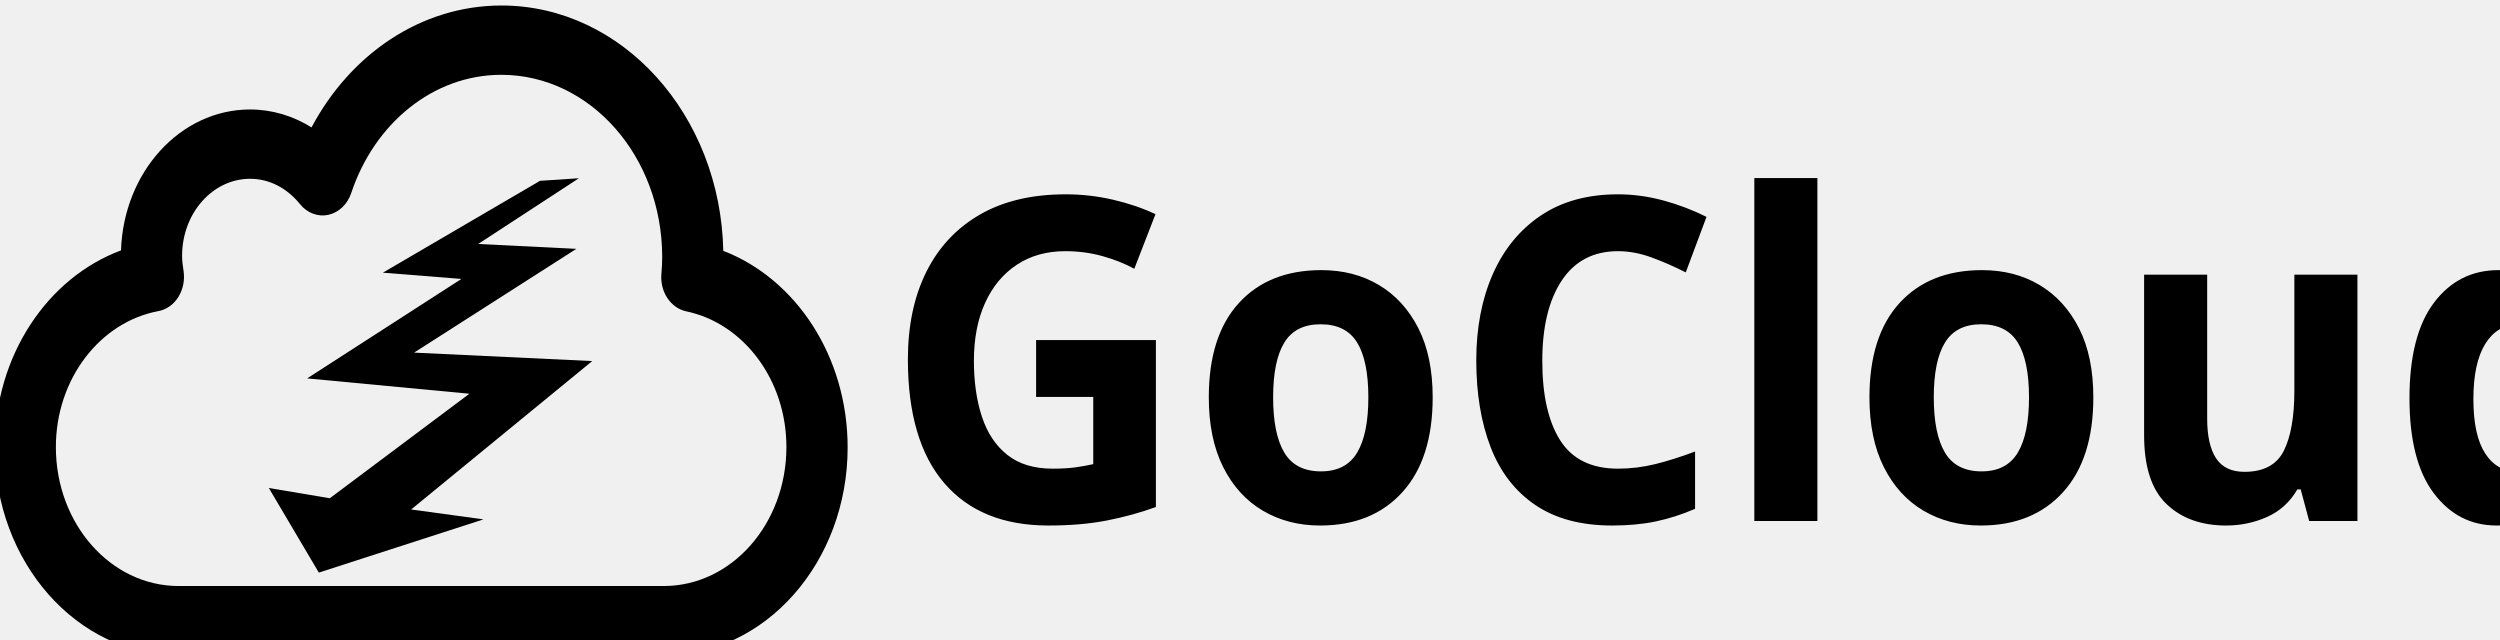
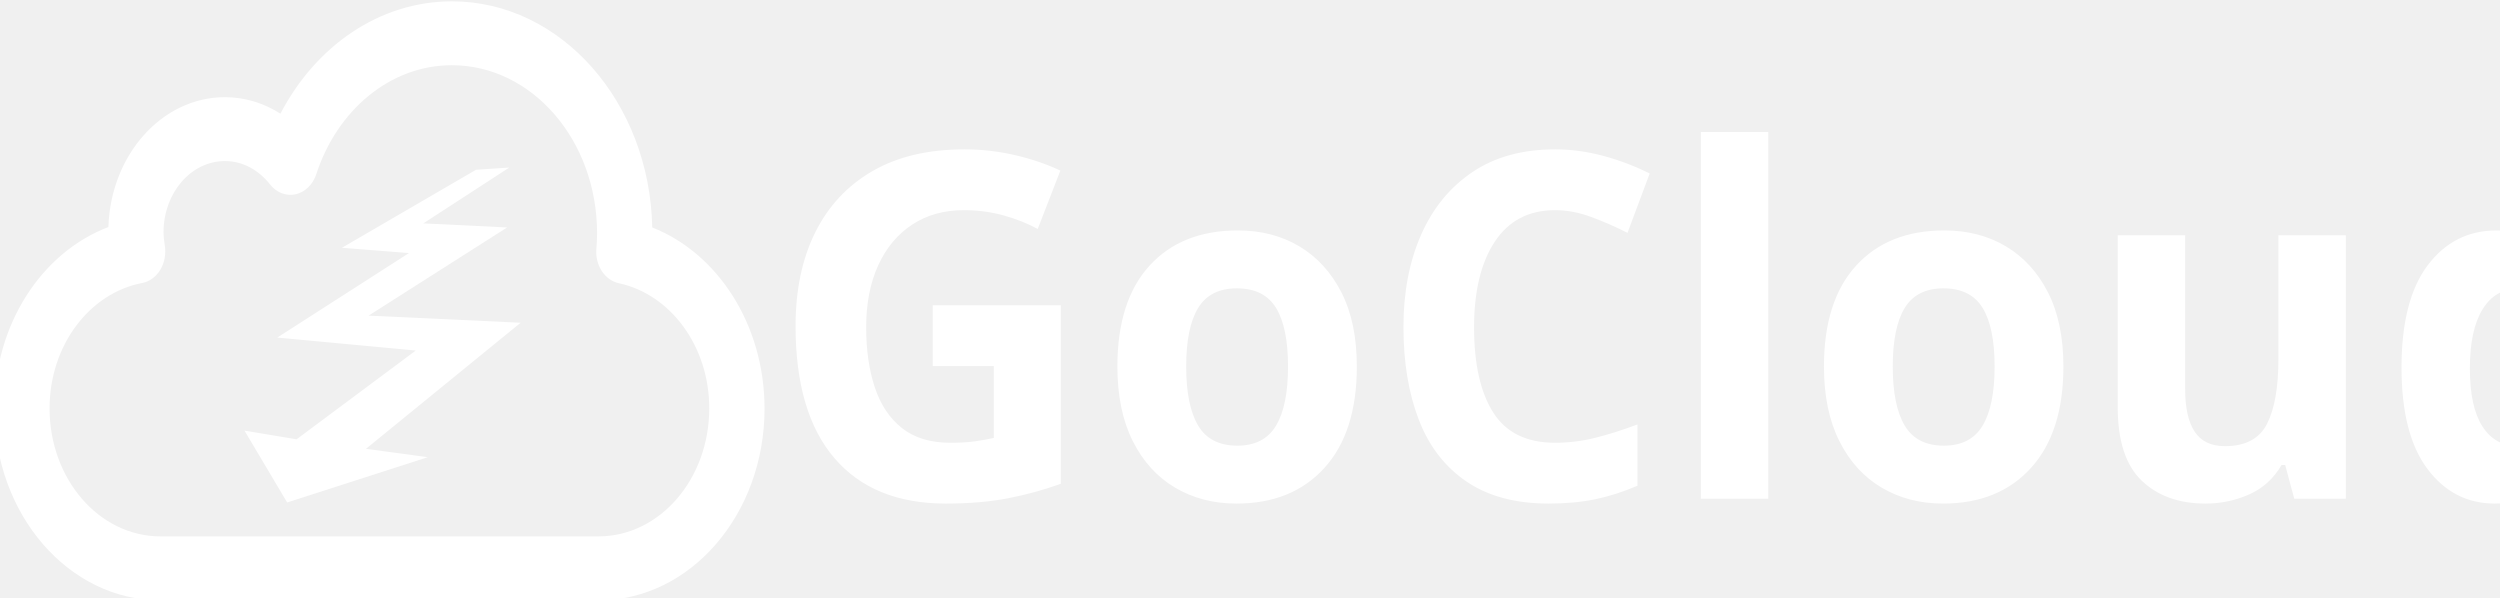
- <svg xmlns="http://www.w3.org/2000/svg" width="4001" height="1024" class="icon">
+ <svg xmlns="http://www.w3.org/2000/svg" width="3741" height="894" class="icon">
  <defs>
    <style type="text/css" />
  </defs>
  <g>
-     <rect fill="none" id="canvas_background" height="1026" width="4003" y="-1" x="-1" />
+     <rect fill="none" id="canvas_background" height="896" width="3743" y="-1" x="-1" />
  </g>
  <g>
-     <text stroke="null" transform="matrix(2.709311,0,0,2.88856,-3121.719,-806.0923) " font-weight="bold" xml:space="preserve" text-anchor="start" font-family="'Trebuchet MS', Gadget, sans-serif" font-size="250" id="svg_9" y="567.728" x="1674.009" stroke-opacity="null" stroke-width="0" fill="#000000">GoCloud</text>
-     <path stroke="null" id="svg_11" d="m285.399,1048.8c-162.245,0 -293.833,-149.039 -293.833,-332.8l0,0c0.098,-147.486 84.918,-271.731 202.108,-315.273l0,0c4.065,-125.355 94.859,-225.417 206.466,-225.527l0,0c35.75,0 69.296,10.539 98.434,28.676l0,0c61.999,-116.757 174.831,-195.021 304.019,-195.076l0,0c193.293,0.111 350.494,174.997 354.95,392.649l0,0c115.672,44.595 198.925,168.286 199.023,314.551l0,0c0,183.761 -131.588,332.8 -293.833,332.8l0,0l-777.335,0l0,0zm812.986,-550.507c-25.025,-5.269 -42.312,-31.172 -39.912,-59.849l0,0c0.833,-9.485 1.322,-18.637 1.322,-27.567l0,0c-0.343,-160.798 -115.182,-290.923 -257.153,-291.145l0,0c-110.138,-0.111 -203.822,78.652 -240.502,189.141l0,0c-5.975,17.916 -19.883,31.283 -36.631,34.944l0,0c-16.651,3.661 -33.987,-2.884 -45.397,-17.139l0,0c-20.372,-25.126 -48.287,-40.546 -79.971,-40.546l0,0c-59.991,0.111 -108.522,55.078 -108.718,123.025l0,0c0,7.543 0.833,15.309 2.204,23.518l0,0c2.4,14.754 -0.392,29.952 -7.982,42.266l0,0c-7.591,12.369 -19.197,20.578 -32.175,22.963l0,0c-93.047,17.361 -164.155,108.105 -164.057,218.039l0,0c0.196,122.526 87.758,221.589 195.937,221.922l0,0l777.384,0c108.179,-0.333 195.595,-99.396 195.84,-221.922l0,0c0.196,-108.548 -69.051,-198.571 -160.188,-217.651l0,0" stroke-opacity="null" stroke-width="NaN" fill="#000000" />
-     <path transform="rotate(-5 684.4512,603.1206) " stroke="null" id="svg_18" d="m751.848,451.708l-259.816,137.063l256.604,47.088l-237.177,147.149l-95.758,-24.848l67.918,141.836l269.912,-61.882l-113.961,-25.866l309.454,-211.354l-282.876,-38.306l273.163,-142.822l-155.817,-21.444l169.708,-90.771l-62.344,-1.305l-263.354,124.528l124.344,20.935l0,-0z" stroke-opacity="null" stroke-width="NaN" fill="#000000" />
+     <text stroke="null" transform="matrix(2.709311,0,0,2.88856,-3121.719,-806.0923) " font-weight="bold" xml:space="preserve" text-anchor="start" font-family="'Trebuchet MS', Gadget, sans-serif" font-size="250" id="svg_9" y="537.436" x="1577.12" stroke-opacity="null" stroke-width="0" fill="#ffffff">GoCloud</text>
+     <path stroke="null" id="svg_11" d="m239.655,898.25c-136.987,0 -248.09,-128.439 -248.09,-286.8l0,0c0.083,-127.1 71.698,-234.172 170.644,-271.695l0,0c3.432,-108.028 80.092,-194.259 174.324,-194.355l0,0c30.184,0 58.508,9.082 83.11,24.713l0,0c52.347,-100.619 147.613,-168.065 256.69,-168.113l0,0c163.202,0.096 295.929,150.809 299.692,338.376l0,0c97.665,38.431 167.957,145.025 168.039,271.074l0,0c0,158.361 -111.103,286.8 -248.09,286.8l0,0l-656.321,0l0,0zm686.422,-474.415c-21.129,-4.541 -35.725,-26.864 -33.699,-51.576l0,0c0.703,-8.174 1.116,-16.061 1.116,-23.757l0,0c-0.289,-138.572 -97.251,-250.711 -217.12,-250.902l0,0c-92.992,-0.096 -172.091,67.78 -203.061,162.998l0,0c-5.044,15.439 -16.787,26.959 -30.928,30.114l0,0c-14.058,3.155 -28.696,-2.486 -38.33,-14.77l0,0c-17.201,-21.653 -40.769,-34.942 -67.522,-34.942l0,0c-50.652,0.096 -91.628,47.465 -91.793,106.02l0,0c0,6.501 0.703,13.193 1.861,20.267l0,0c2.026,12.715 -0.331,25.812 -6.74,36.424l0,0c-6.409,10.659 -16.209,17.734 -27.166,19.789l0,0c-78.562,14.961 -138.599,93.162 -138.517,187.902l0,0c0.165,105.59 74.096,190.961 165.434,191.248l0,0l656.362,0c91.338,-0.287 165.145,-85.658 165.352,-191.248l0,0c0.165,-93.545 -58.301,-171.124 -135.25,-187.567l0,0" stroke-opacity="null" stroke-width="NaN" fill="#ffffff" />
+     <path stroke="null" transform="rotate(-5 568.8262,503.1205) " id="svg_18" d="m622.619,382.927l-207.373,108.803l204.809,37.379l-189.303,116.809l-76.429,-19.725l54.209,112.591l215.431,-49.123l-90.958,-20.533l246.992,-167.776l-225.778,-30.408l218.025,-113.375l-124.366,-17.023l135.453,-72.055l-49.76,-1.036l-210.196,98.852l99.245,16.618l0,-0z" stroke-opacity="null" stroke-width="NaN" fill="#ffffff" />
  </g>
</svg>
